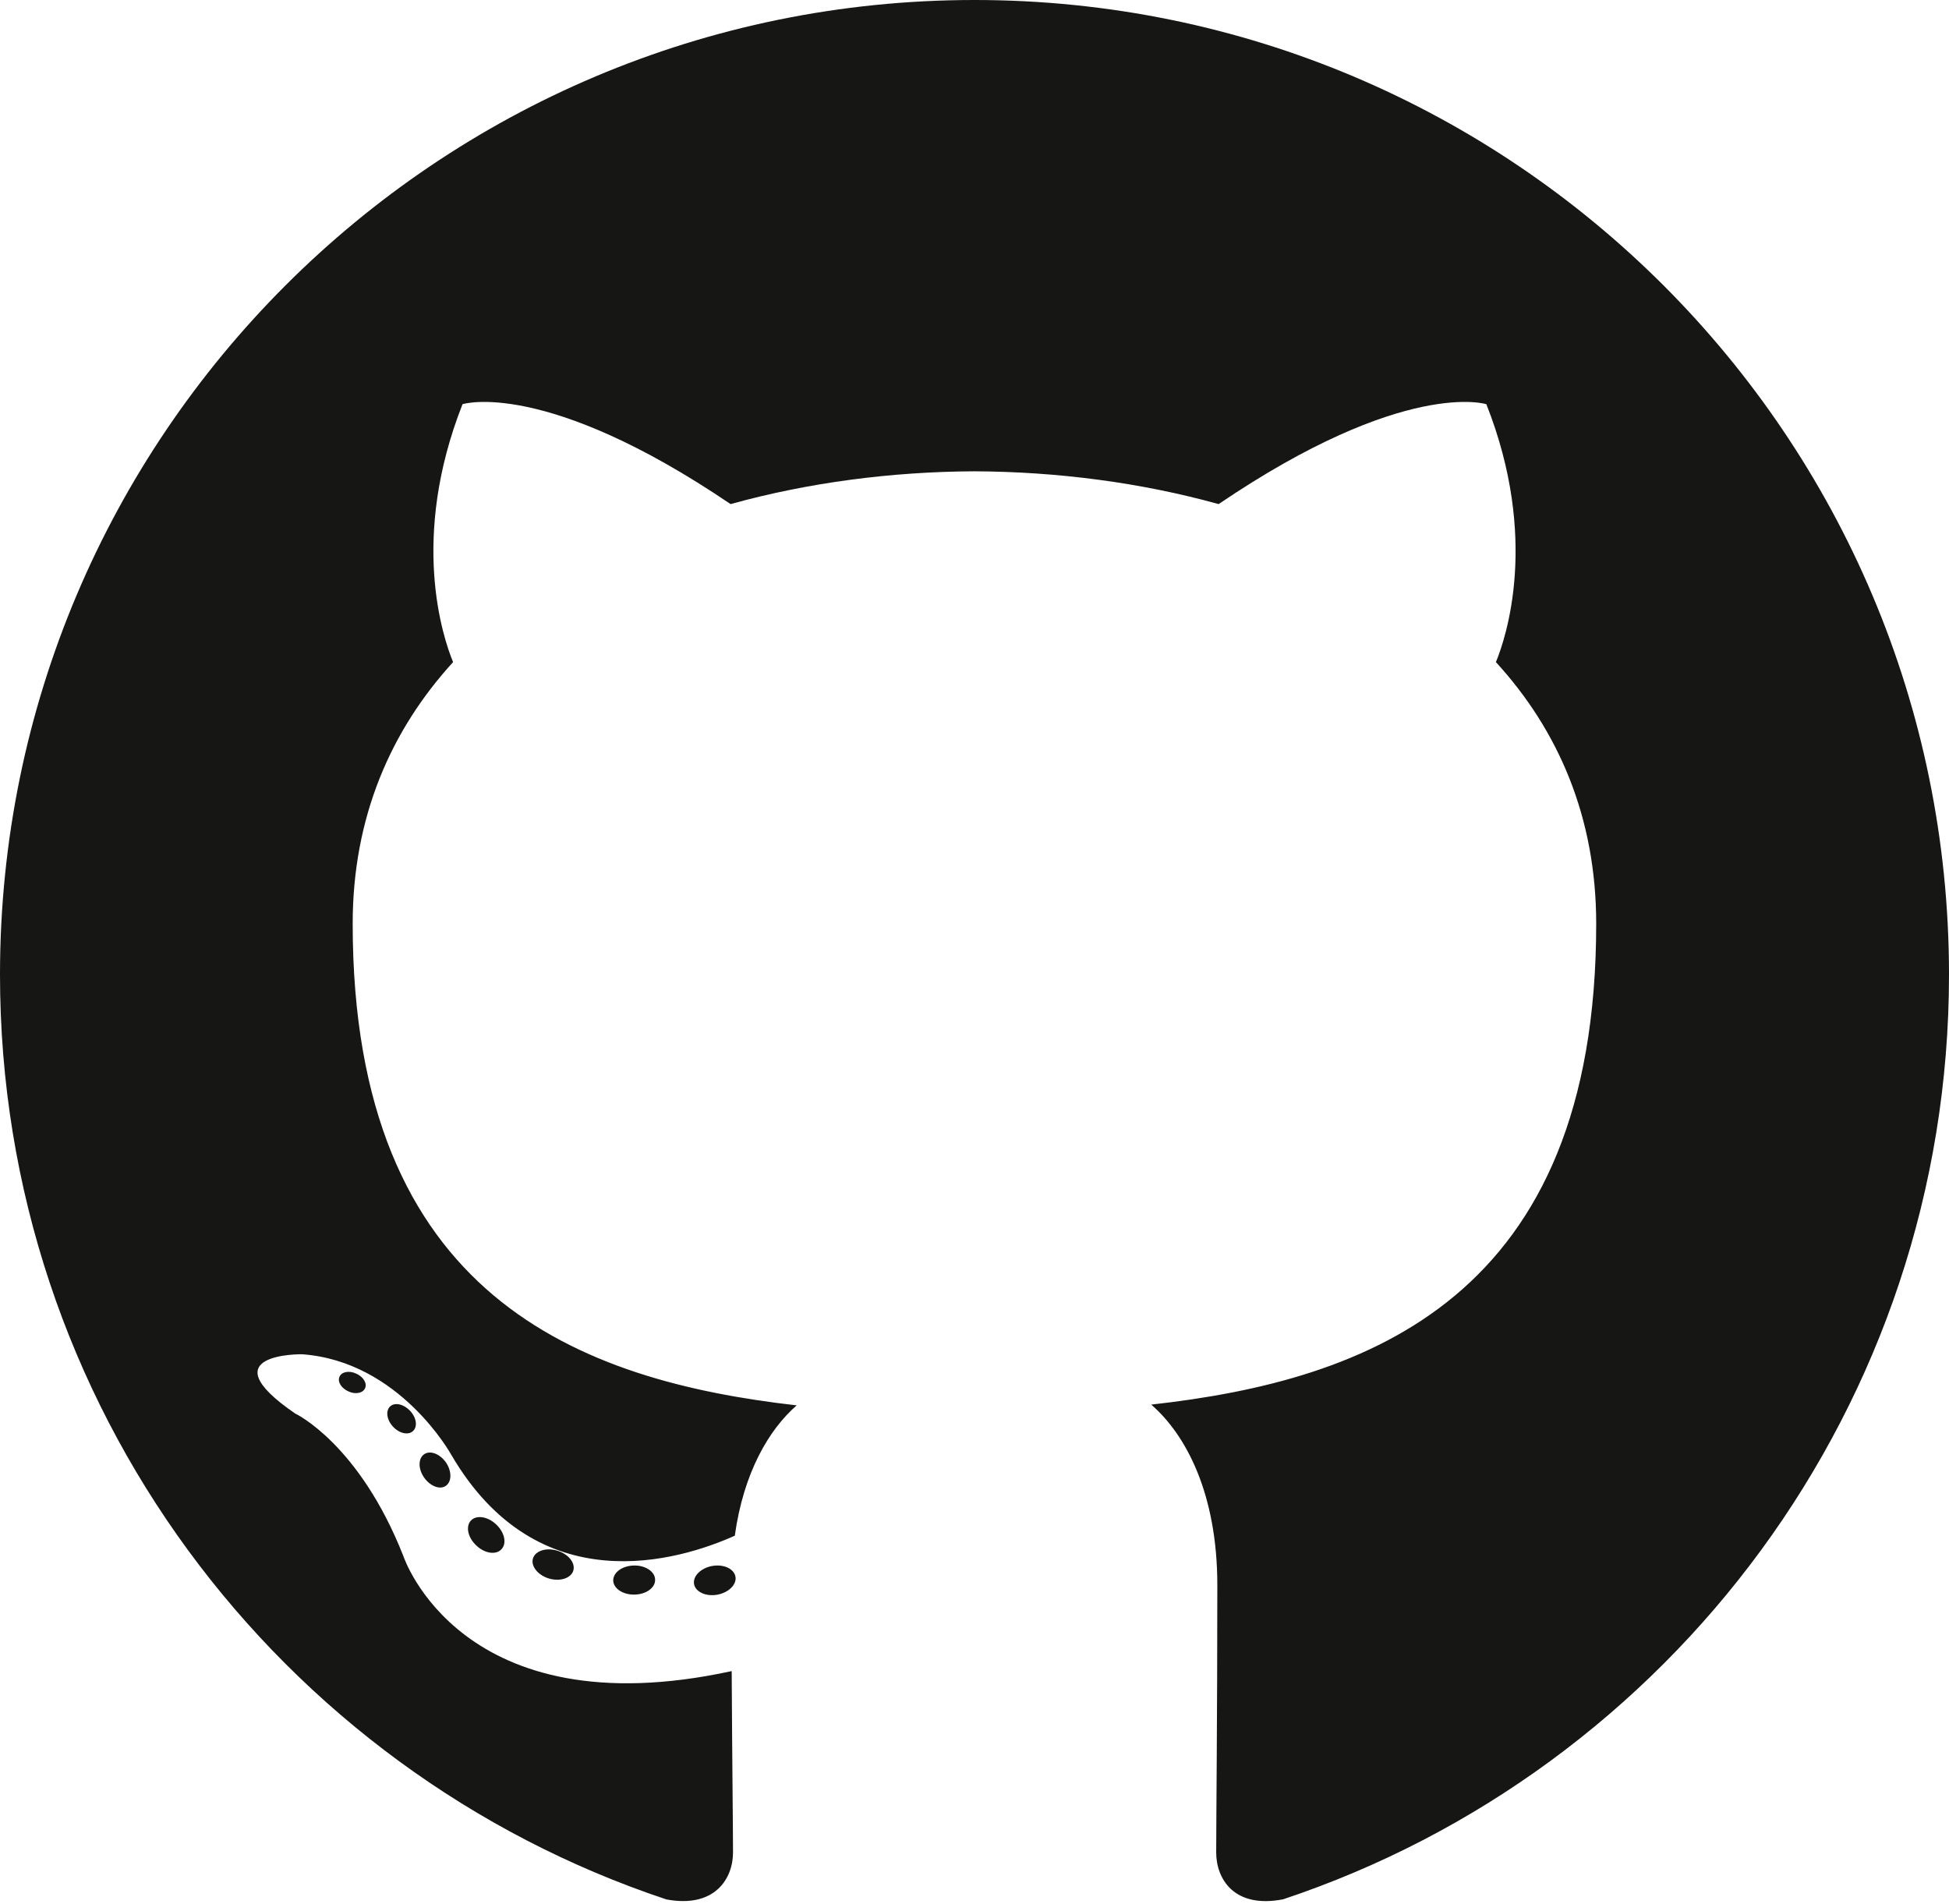
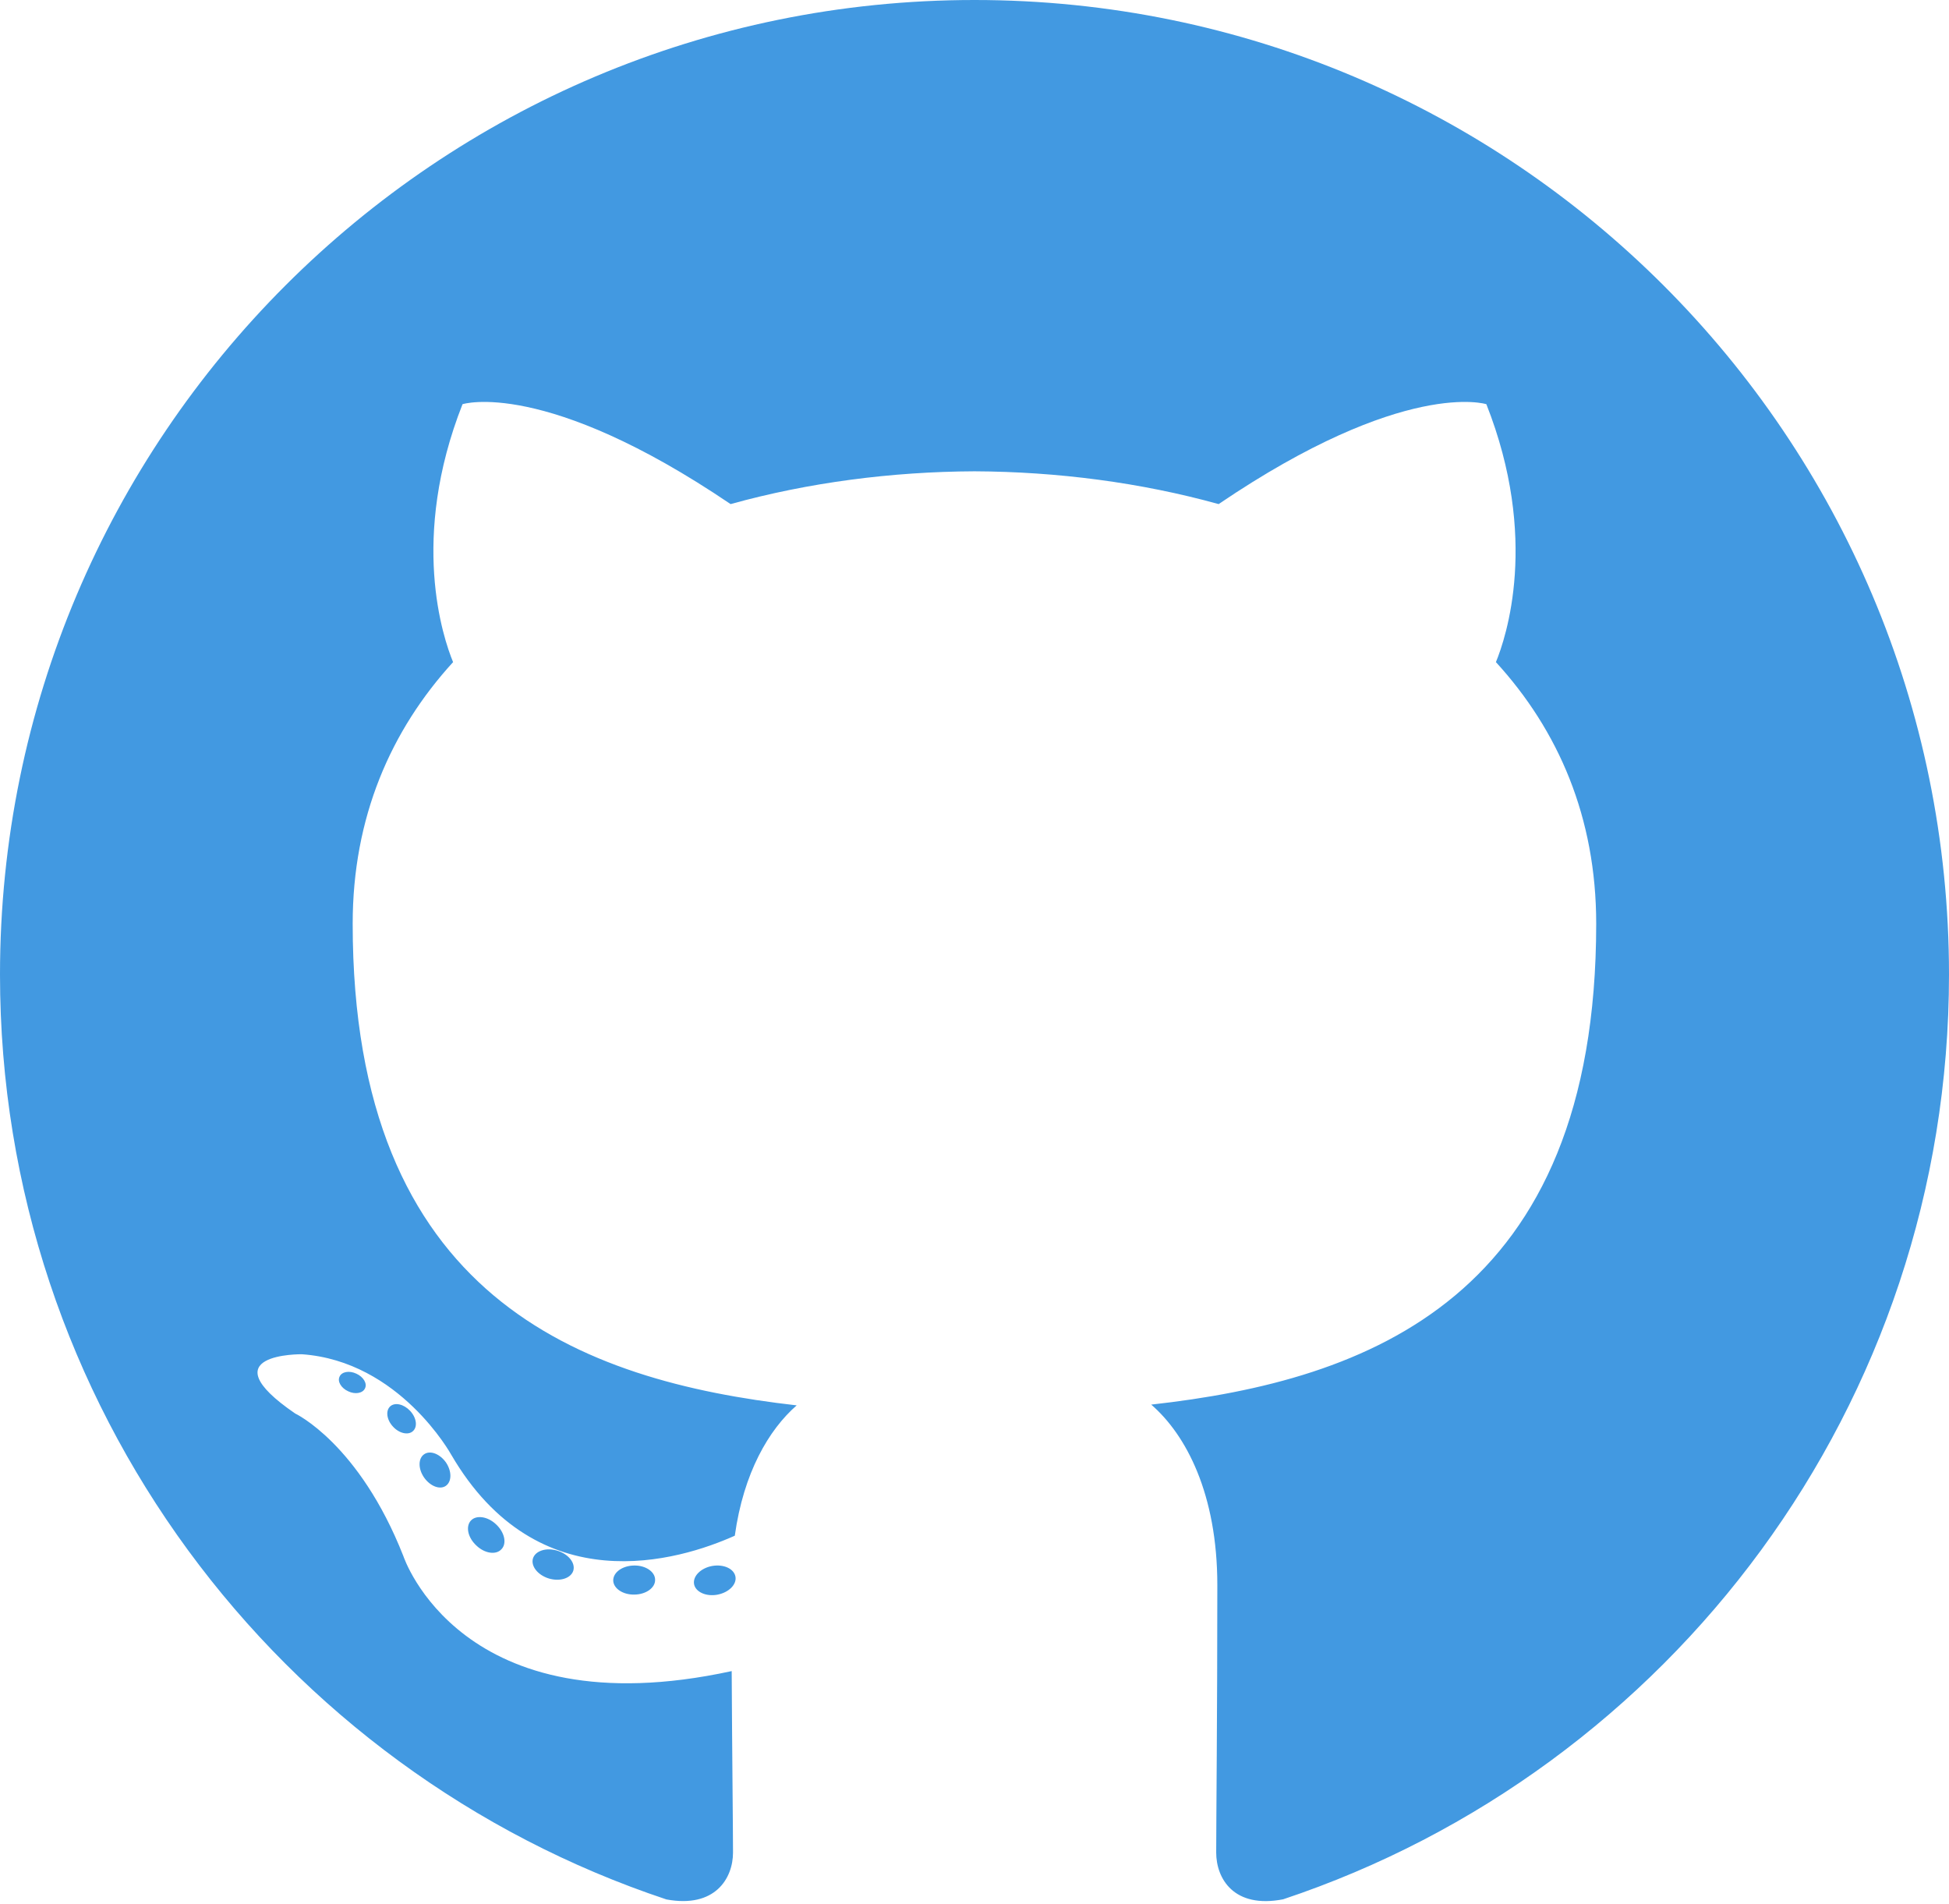
<svg xmlns="http://www.w3.org/2000/svg" width="256px" height="250px" viewBox="0 0 256 250" version="1.1" preserveAspectRatio="xMidYMid">
  <g>
-     <path d="M128.001,0 C57.317,0 0,57.307 0,128.001 C0,184.555 36.676,232.536 87.535,249.461 C93.932,250.646 96.281,246.684 96.281,243.303 C96.281,240.251 96.162,230.168 96.107,219.472 C60.497,227.215 52.983,204.37 52.983,204.37 C47.16,189.575 38.77,185.641 38.77,185.641 C27.157,177.696 39.646,177.859 39.646,177.859 C52.499,178.762 59.267,191.05 59.267,191.05 C70.684,210.618 89.212,204.961 96.516,201.69 C97.665,193.418 100.982,187.771 104.643,184.574 C76.212,181.338 46.325,170.362 46.325,121.316 C46.325,107.341 51.325,95.922 59.513,86.958 C58.184,83.734 53.803,70.716 60.753,53.084 C60.753,53.084 71.502,49.644 95.963,66.205 C106.173,63.369 117.123,61.947 128.001,61.898 C138.879,61.947 149.838,63.369 160.067,66.205 C184.498,49.644 195.232,53.084 195.232,53.084 C202.199,70.716 197.816,83.734 196.487,86.958 C204.694,95.922 209.66,107.341 209.66,121.316 C209.66,170.479 179.716,181.304 151.213,184.473 C155.804,188.445 159.895,196.235 159.895,208.177 C159.895,225.303 159.747,239.087 159.747,243.303 C159.747,246.71 162.051,250.701 168.539,249.444 C219.37,232.5 256,184.536 256,128.001 C256,57.307 198.691,0 128.001,0 Z M47.941,182.34 C47.659,182.976 46.658,183.167 45.747,182.73 C44.818,182.313 44.297,181.446 44.598,180.808 C44.873,180.153 45.876,179.97 46.802,180.409 C47.733,180.827 48.263,181.702 47.941,182.34 Z M54.237,187.958 C53.626,188.524 52.433,188.261 51.623,187.367 C50.786,186.475 50.629,185.281 51.248,184.707 C51.878,184.141 53.035,184.406 53.874,185.298 C54.712,186.201 54.875,187.386 54.237,187.958 Z M58.556,195.146 C57.772,195.691 56.49,195.18 55.697,194.042 C54.913,192.904 54.913,191.539 55.714,190.992 C56.509,190.445 57.772,190.937 58.575,192.067 C59.357,193.224 59.357,194.589 58.556,195.146 Z M65.861,203.471 C65.16,204.245 63.665,204.037 62.572,202.982 C61.452,201.949 61.141,200.485 61.845,199.711 C62.555,198.935 64.058,199.153 65.16,200.201 C66.27,201.231 66.61,202.706 65.861,203.471 Z M75.303,206.282 C74.993,207.284 73.554,207.74 72.104,207.314 C70.656,206.875 69.709,205.701 70.001,204.688 C70.302,203.679 71.748,203.204 73.208,203.66 C74.654,204.096 75.604,205.262 75.303,206.282 Z M86.047,207.474 C86.083,208.529 84.854,209.405 83.332,209.424 C81.801,209.458 80.563,208.603 80.546,207.565 C80.546,206.499 81.748,205.632 83.279,205.606 C84.801,205.577 86.047,206.424 86.047,207.474 Z M96.602,207.069 C96.784,208.099 95.727,209.157 94.215,209.439 C92.73,209.71 91.354,209.074 91.165,208.053 C90.981,206.997 92.058,205.939 93.541,205.666 C95.055,205.403 96.409,206.022 96.602,207.069 Z" fill="#161614" />
+     <path d="M128.001,0 C57.317,0 0,57.307 0,128.001 C0,184.555 36.676,232.536 87.535,249.461 C93.932,250.646 96.281,246.684 96.281,243.303 C96.281,240.251 96.162,230.168 96.107,219.472 C60.497,227.215 52.983,204.37 52.983,204.37 C47.16,189.575 38.77,185.641 38.77,185.641 C27.157,177.696 39.646,177.859 39.646,177.859 C52.499,178.762 59.267,191.05 59.267,191.05 C70.684,210.618 89.212,204.961 96.516,201.69 C97.665,193.418 100.982,187.771 104.643,184.574 C76.212,181.338 46.325,170.362 46.325,121.316 C46.325,107.341 51.325,95.922 59.513,86.958 C58.184,83.734 53.803,70.716 60.753,53.084 C60.753,53.084 71.502,49.644 95.963,66.205 C106.173,63.369 117.123,61.947 128.001,61.898 C138.879,61.947 149.838,63.369 160.067,66.205 C184.498,49.644 195.232,53.084 195.232,53.084 C202.199,70.716 197.816,83.734 196.487,86.958 C204.694,95.922 209.66,107.341 209.66,121.316 C209.66,170.479 179.716,181.304 151.213,184.473 C155.804,188.445 159.895,196.235 159.895,208.177 C159.895,225.303 159.747,239.087 159.747,243.303 C159.747,246.71 162.051,250.701 168.539,249.444 C219.37,232.5 256,184.536 256,128.001 C256,57.307 198.691,0 128.001,0 Z M47.941,182.34 C47.659,182.976 46.658,183.167 45.747,182.73 C44.818,182.313 44.297,181.446 44.598,180.808 C44.873,180.153 45.876,179.97 46.802,180.409 C47.733,180.827 48.263,181.702 47.941,182.34 Z M54.237,187.958 C53.626,188.524 52.433,188.261 51.623,187.367 C50.786,186.475 50.629,185.281 51.248,184.707 C51.878,184.141 53.035,184.406 53.874,185.298 C54.712,186.201 54.875,187.386 54.237,187.958 Z M58.556,195.146 C57.772,195.691 56.49,195.18 55.697,194.042 C54.913,192.904 54.913,191.539 55.714,190.992 C56.509,190.445 57.772,190.937 58.575,192.067 C59.357,193.224 59.357,194.589 58.556,195.146 Z M65.861,203.471 C65.16,204.245 63.665,204.037 62.572,202.982 C61.452,201.949 61.141,200.485 61.845,199.711 C62.555,198.935 64.058,199.153 65.16,200.201 C66.27,201.231 66.61,202.706 65.861,203.471 Z M75.303,206.282 C74.993,207.284 73.554,207.74 72.104,207.314 C70.656,206.875 69.709,205.701 70.001,204.688 C70.302,203.679 71.748,203.204 73.208,203.66 C74.654,204.096 75.604,205.262 75.303,206.282 Z M86.047,207.474 C86.083,208.529 84.854,209.405 83.332,209.424 C81.801,209.458 80.563,208.603 80.546,207.565 C80.546,206.499 81.748,205.632 83.279,205.606 C84.801,205.577 86.047,206.424 86.047,207.474 Z M96.602,207.069 C96.784,208.099 95.727,209.157 94.215,209.439 C92.73,209.71 91.354,209.074 91.165,208.053 C90.981,206.997 92.058,205.939 93.541,205.666 C95.055,205.403 96.409,206.022 96.602,207.069 Z" fill="#4299e1" />
  </g>
</svg>
